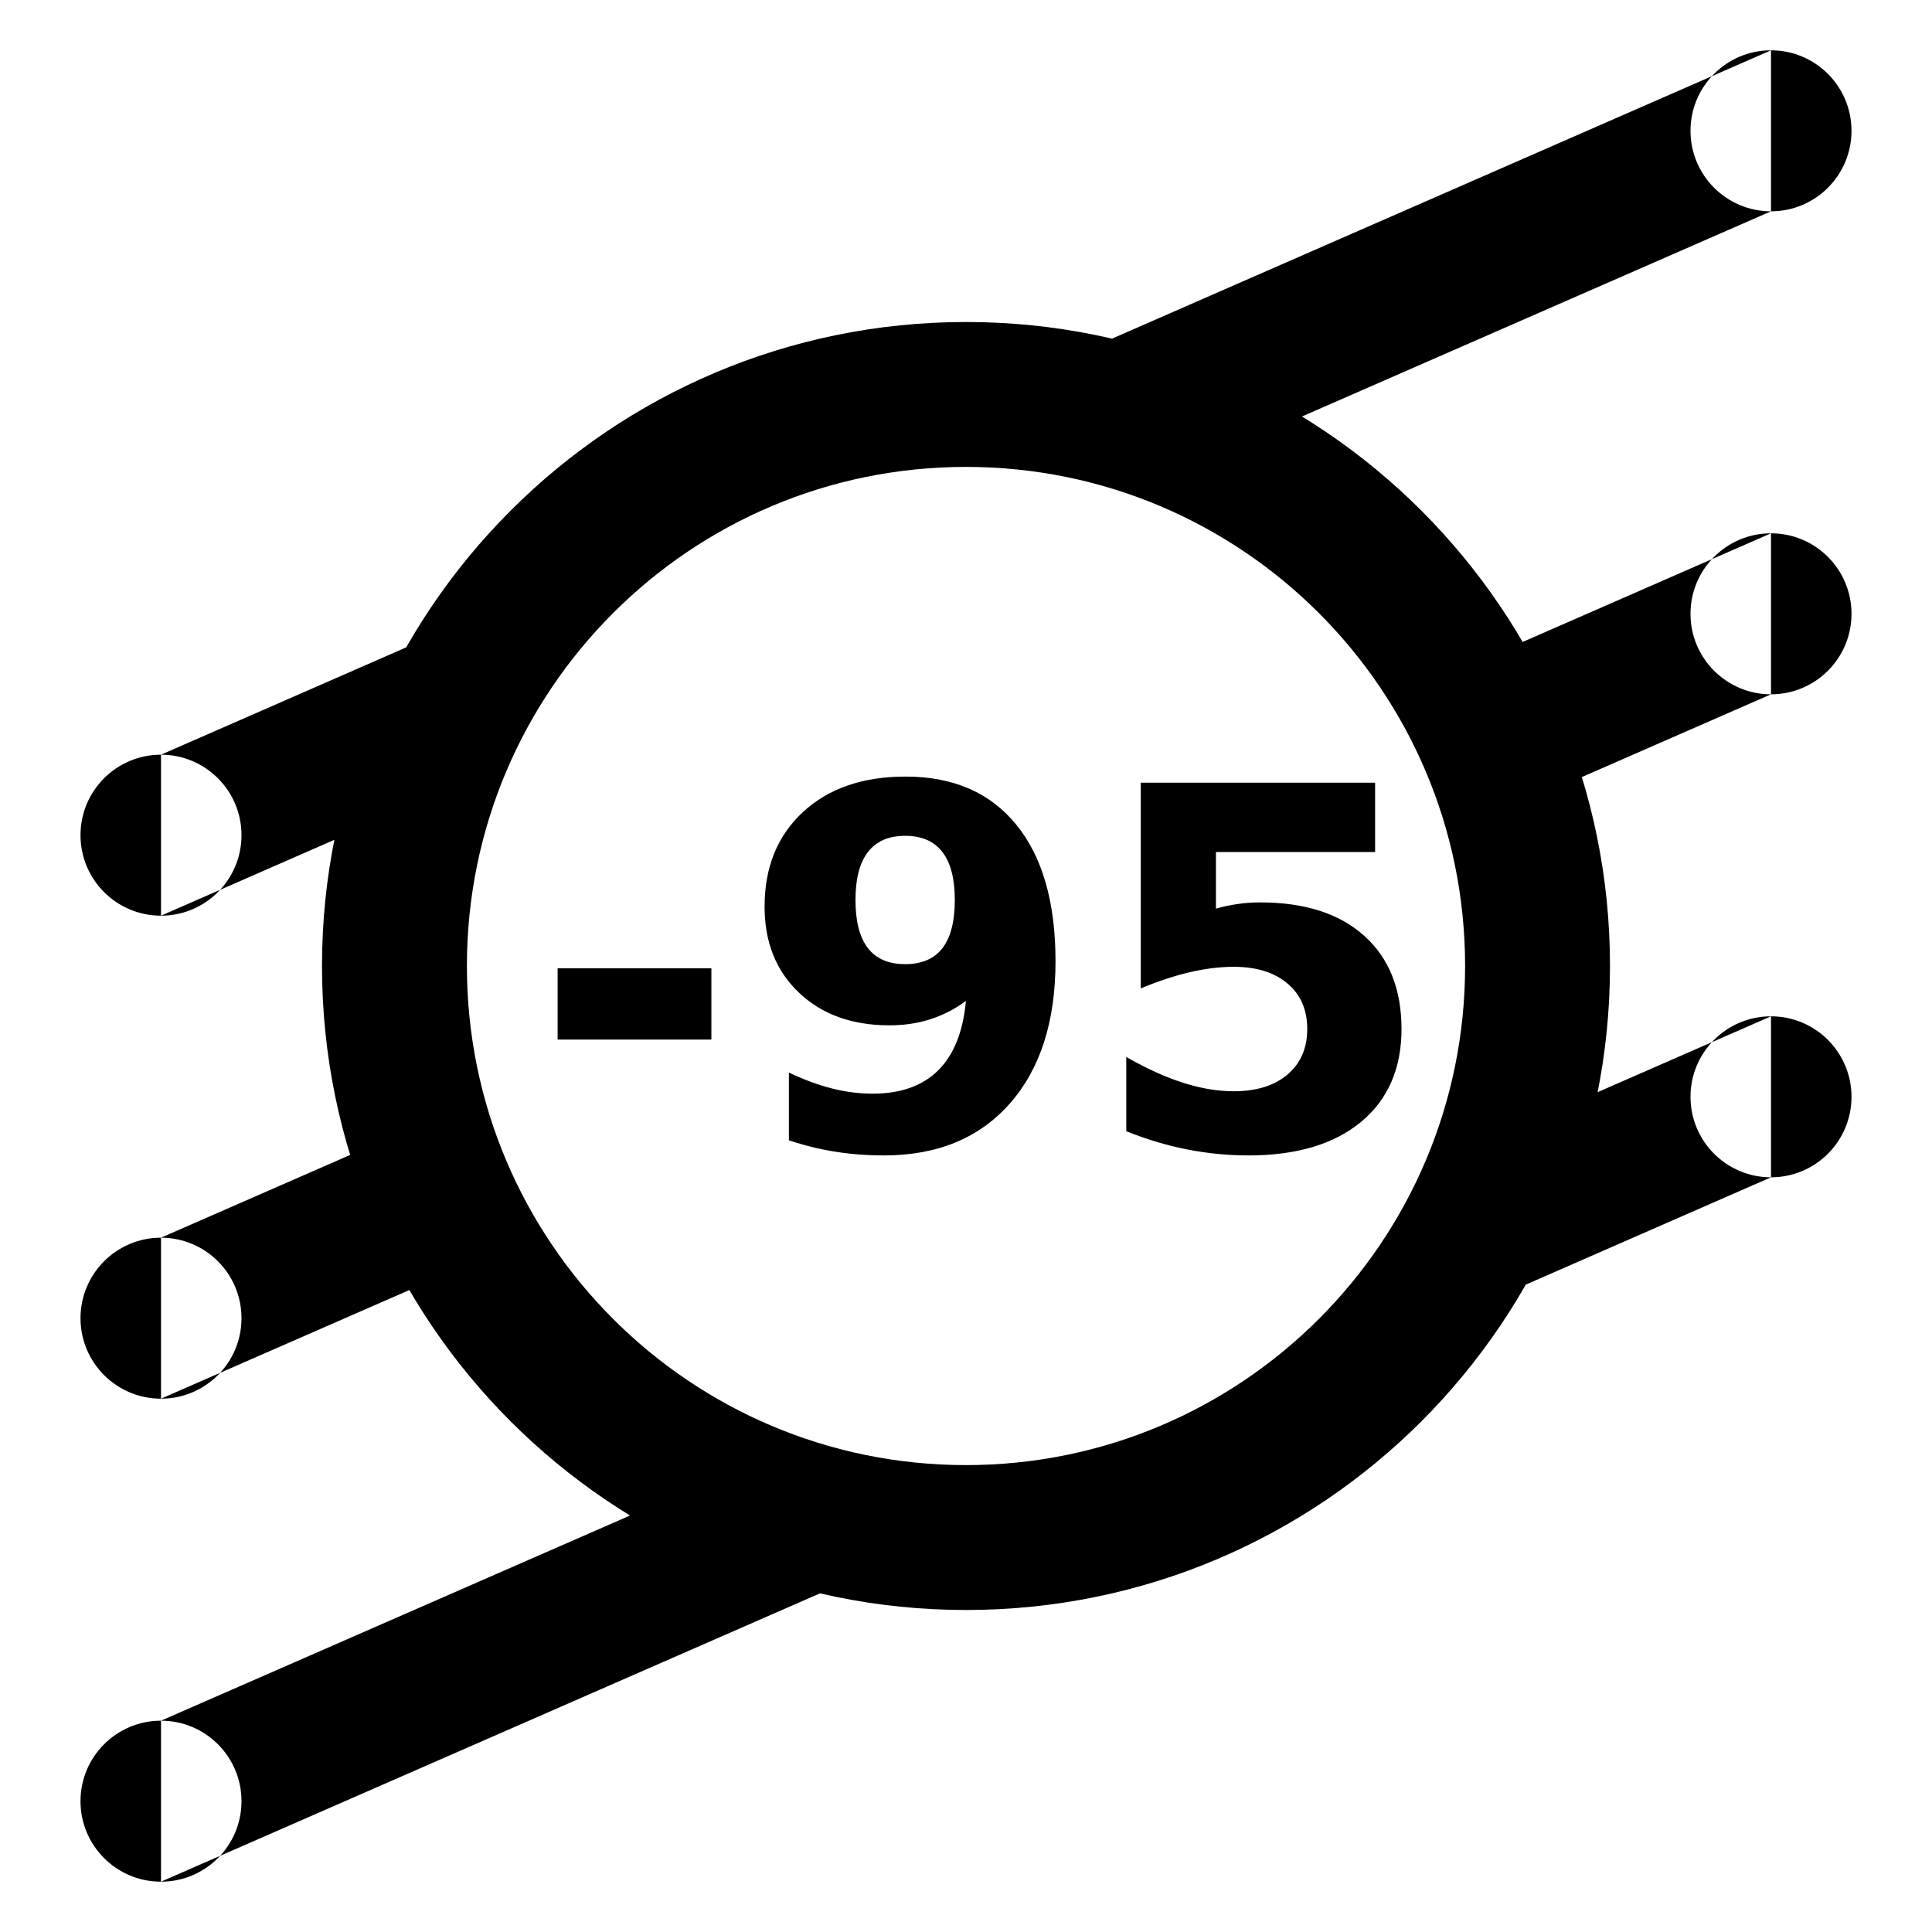
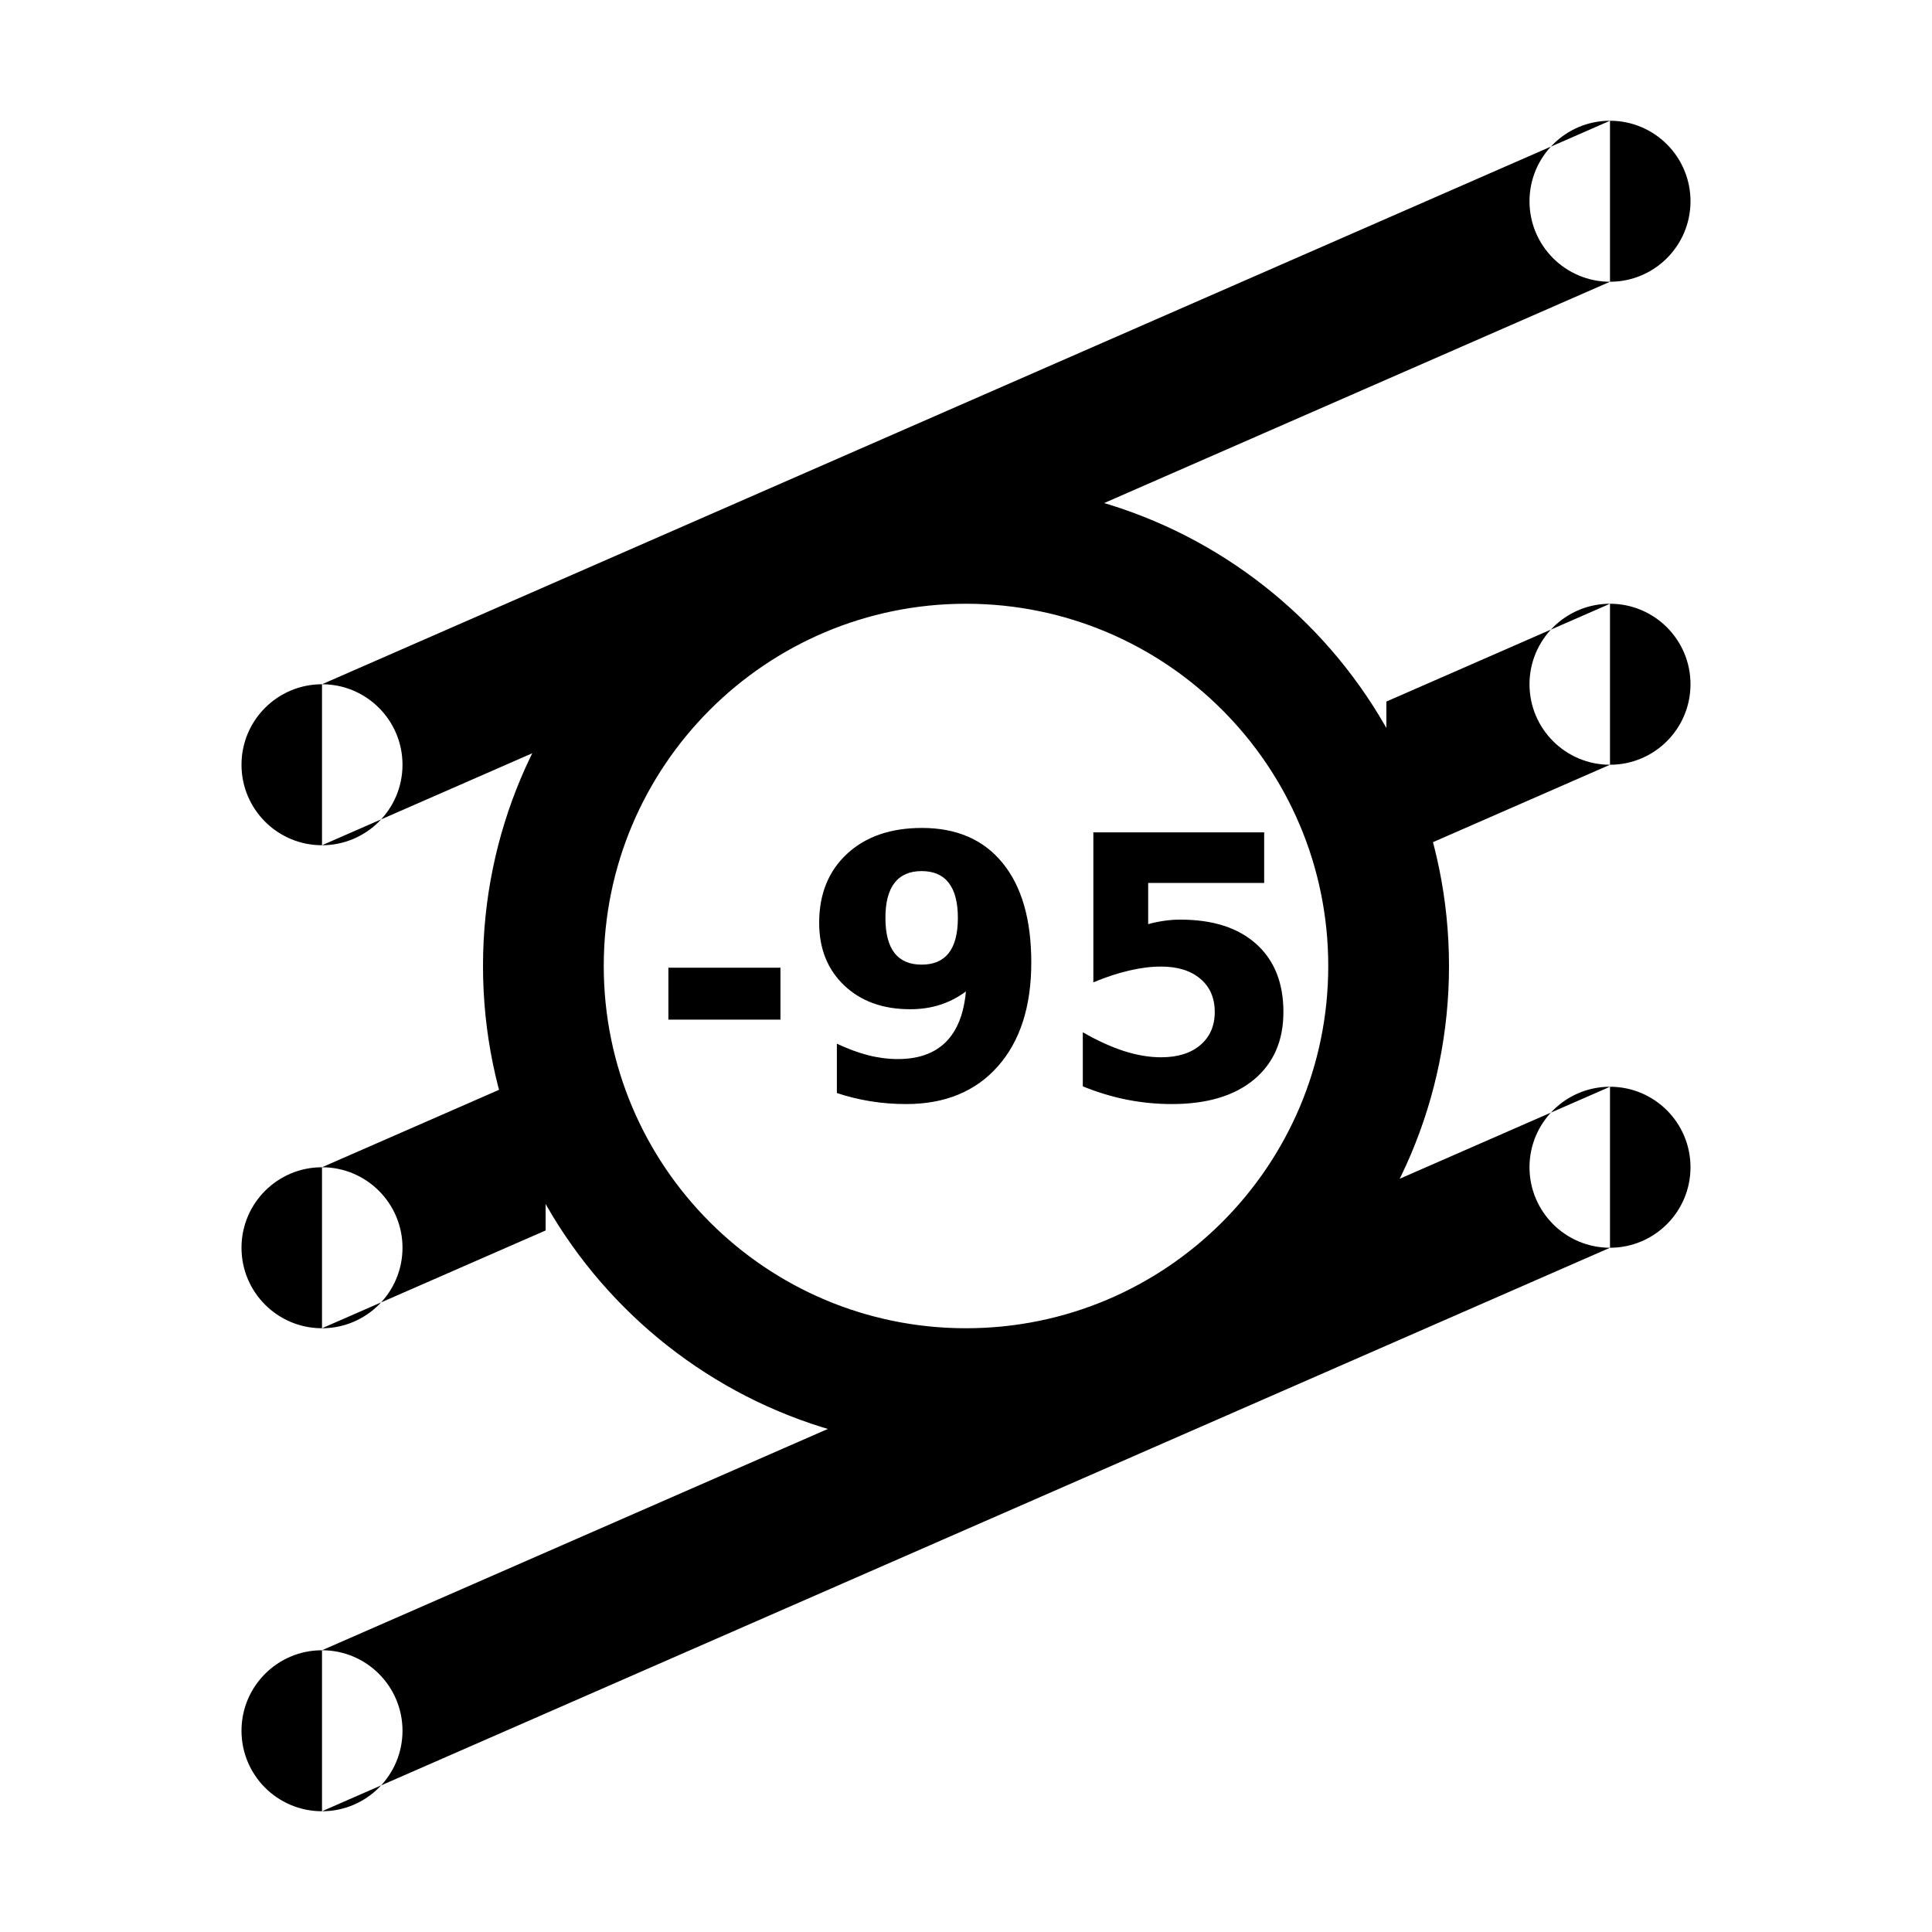
<svg xmlns="http://www.w3.org/2000/svg" viewBox="0 0 24 24">
-   <path d="M20.0,12.0 A8.0,8.0 0 1,1 4.0,12.0 A8.0,8.0 0 1,1 20.0,12.0 M18.2,12.0 A6.2,6.2 0 1,0 5.8,12.0 A6.2,6.2 0 1,0 18.2,12.0 Z M6.927,12.029 L8.837,12.029 L8.837,12.914 L6.927,12.914 L6.927,12.029 Z M9.800,14.165 L9.800,13.324 Q10.079,13.456 10.334,13.521 Q10.590,13.586 10.839,13.586 Q11.363,13.586 11.655,13.296 Q11.947,13.005 11.999,12.434 Q11.792,12.586 11.558,12.661 Q11.323,12.737 11.049,12.737 Q10.352,12.737 9.925,12.331 Q9.498,11.926 9.498,11.263 Q9.498,10.529 9.974,10.088 Q10.450,9.647 11.250,9.647 Q12.139,9.647 12.626,10.246 Q13.112,10.845 13.112,11.940 Q13.112,13.066 12.543,13.710 Q11.974,14.353 10.982,14.353 Q10.663,14.353 10.371,14.306 Q10.079,14.259 9.800,14.165 Z M11.244,11.977 Q11.552,11.977 11.707,11.779 Q11.861,11.579 11.861,11.180 Q11.861,10.785 11.707,10.584 Q11.552,10.383 11.244,10.383 Q10.937,10.383 10.782,10.584 Q10.627,10.785 10.627,11.180 Q10.627,11.579 10.782,11.779 Q10.937,11.977 11.244,11.977 Z M14.171,9.723 L17.082,9.723 L17.082,10.584 L15.105,10.584 L15.105,11.287 Q15.238,11.250 15.374,11.230 Q15.509,11.210 15.655,11.210 Q16.486,11.210 16.948,11.626 Q17.410,12.041 17.410,12.783 Q17.410,13.519 16.907,13.937 Q16.404,14.353 15.509,14.353 Q15.123,14.353 14.744,14.278 Q14.365,14.203 13.991,14.052 L13.991,13.130 Q14.362,13.343 14.695,13.450 Q15.028,13.556 15.324,13.556 Q15.750,13.556 15.994,13.348 Q16.239,13.139 16.239,12.783 Q16.239,12.424 15.994,12.218 Q15.750,12.010 15.324,12.010 Q15.071,12.010 14.785,12.076 Q14.500,12.142 14.171,12.278 L14.171,9.723 Z M 1.0, 10.375 a 1.0,1.0 0 1,0 2.0,0 a 1.0,1.0 0 1,0 -2.0,0 M 21.0, 1.625 a 1.0,1.0 0 1,0 2.0,0 a 1.0,1.0 0 1,0 -2.0,0 M 1.0, 16.375 a 1.0,1.0 0 1,0 2.0,0 a 1.0,1.0 0 1,0 -2.0,0 M 21.0, 7.625 a 1.0,1.0 0 1,0 2.0,0 a 1.0,1.0 0 1,0 -2.0,0 M 1.0, 22.375 a 1.0,1.0 0 1,0 2.0,0 a 1.0,1.0 0 1,0 -2.0,0 M 21.0, 13.625 a 1.0,1.0 0 1,0 2.0,0 a 1.0,1.0 0 1,0 -2.0,0 M2.0,9.375 5.048,8.041 4.155,10.432 2.0,11.375z M13.811,4.208 22.0,0.625 22.0,2.625 16.173,5.174z M2.0,15.375 4.352,14.346 5.086,16.025 2.0,17.375z M18.914,7.975 22.0,6.625 22.0,8.625 19.648,9.654z M2.0,21.375 7.827,18.826 10.189,19.792 2.0,23.375z M19.845,13.568 22.0,12.625 22.0,14.625 18.952,15.959z " />
+   <path d="M18,12 A6,6 0 1,1 6,12 A6,6 0 1,1 18,12 Z M16.5,12 A4.5,4.5 0 1,0 7.5,12 A4.5,4.5 0 1,0 16.5,12 Z M8.303,12.021 L9.695,12.021 L9.695,12.666 L8.303,12.666 L8.303,12.021 Z M10.396,13.578 L10.396,12.965 Q10.600,13.061 10.786,13.109 Q10.972,13.156 11.154,13.156 Q11.536,13.156 11.749,12.945 Q11.961,12.733 11.999,12.316 Q11.849,12.427 11.678,12.482 Q11.507,12.537 11.307,12.537 Q10.799,12.537 10.488,12.242 Q10.176,11.946 10.176,11.463 Q10.176,10.928 10.523,10.606 Q10.870,10.285 11.453,10.285 Q12.101,10.285 12.456,10.722 Q12.811,11.158 12.811,11.956 Q12.811,12.777 12.396,13.246 Q11.981,13.715 11.258,13.715 Q11.026,13.715 10.813,13.680 Q10.600,13.646 10.396,13.578 Z M11.449,11.983 Q11.673,11.983 11.786,11.839 Q11.899,11.693 11.899,11.402 Q11.899,11.114 11.786,10.968 Q11.673,10.821 11.449,10.821 Q11.225,10.821 11.112,10.968 Q10.999,11.114 10.999,11.402 Q10.999,11.693 11.112,11.839 Q11.225,11.983 11.449,11.983 Z M13.582,10.340 L15.704,10.340 L15.704,10.968 L14.263,10.968 L14.263,11.480 Q14.360,11.453 14.459,11.439 Q14.557,11.424 14.664,11.424 Q15.269,11.424 15.606,11.727 Q15.943,12.030 15.943,12.571 Q15.943,13.107 15.576,13.412 Q15.210,13.715 14.557,13.715 Q14.276,13.715 14.000,13.661 Q13.724,13.606 13.451,13.495 L13.451,12.823 Q13.722,12.979 13.964,13.057 Q14.207,13.134 14.423,13.134 Q14.733,13.134 14.911,12.982 Q15.090,12.830 15.090,12.571 Q15.090,12.309 14.911,12.159 Q14.733,12.007 14.423,12.007 Q14.238,12.007 14.030,12.056 Q13.822,12.103 13.582,12.203 L13.582,10.340 Z M 3.0, 9.5 a 1.0,1.0 0 1,0 2.0,0 a 1.0,1.0 0 1,0 -2.0,0 M 19.0, 2.5 a 1.0,1.0 0 1,0 2.0,0 a 1.0,1.0 0 1,0 -2.0,0 M 3.0, 15.5 a 1.0,1.0 0 1,0 2.0,0 a 1.0,1.0 0 1,0 -2.0,0 M 19.0, 8.5 a 1.0,1.0 0 1,0 2.0,0 a 1.0,1.0 0 1,0 -2.0,0 M 3.0, 21.5 a 1.0,1.0 0 1,0 2.0,0 a 1.0,1.0 0 1,0 -2.0,0 M 19.0, 14.5 a 1.0,1.0 0 1,0 2.0,0 a 1.0,1.0 0 1,0 -2.0,0 M4,8.5 20,1.5 20,3.5 4,10.5z M4,14.5 6.778,13.285 6.778,15.285 4,16.5z M17.222,8.715 20,7.5 20,9.5 17.222,10.715z M4,20.5 20,13.5 20,15.5 4,22.5z " />
</svg>
